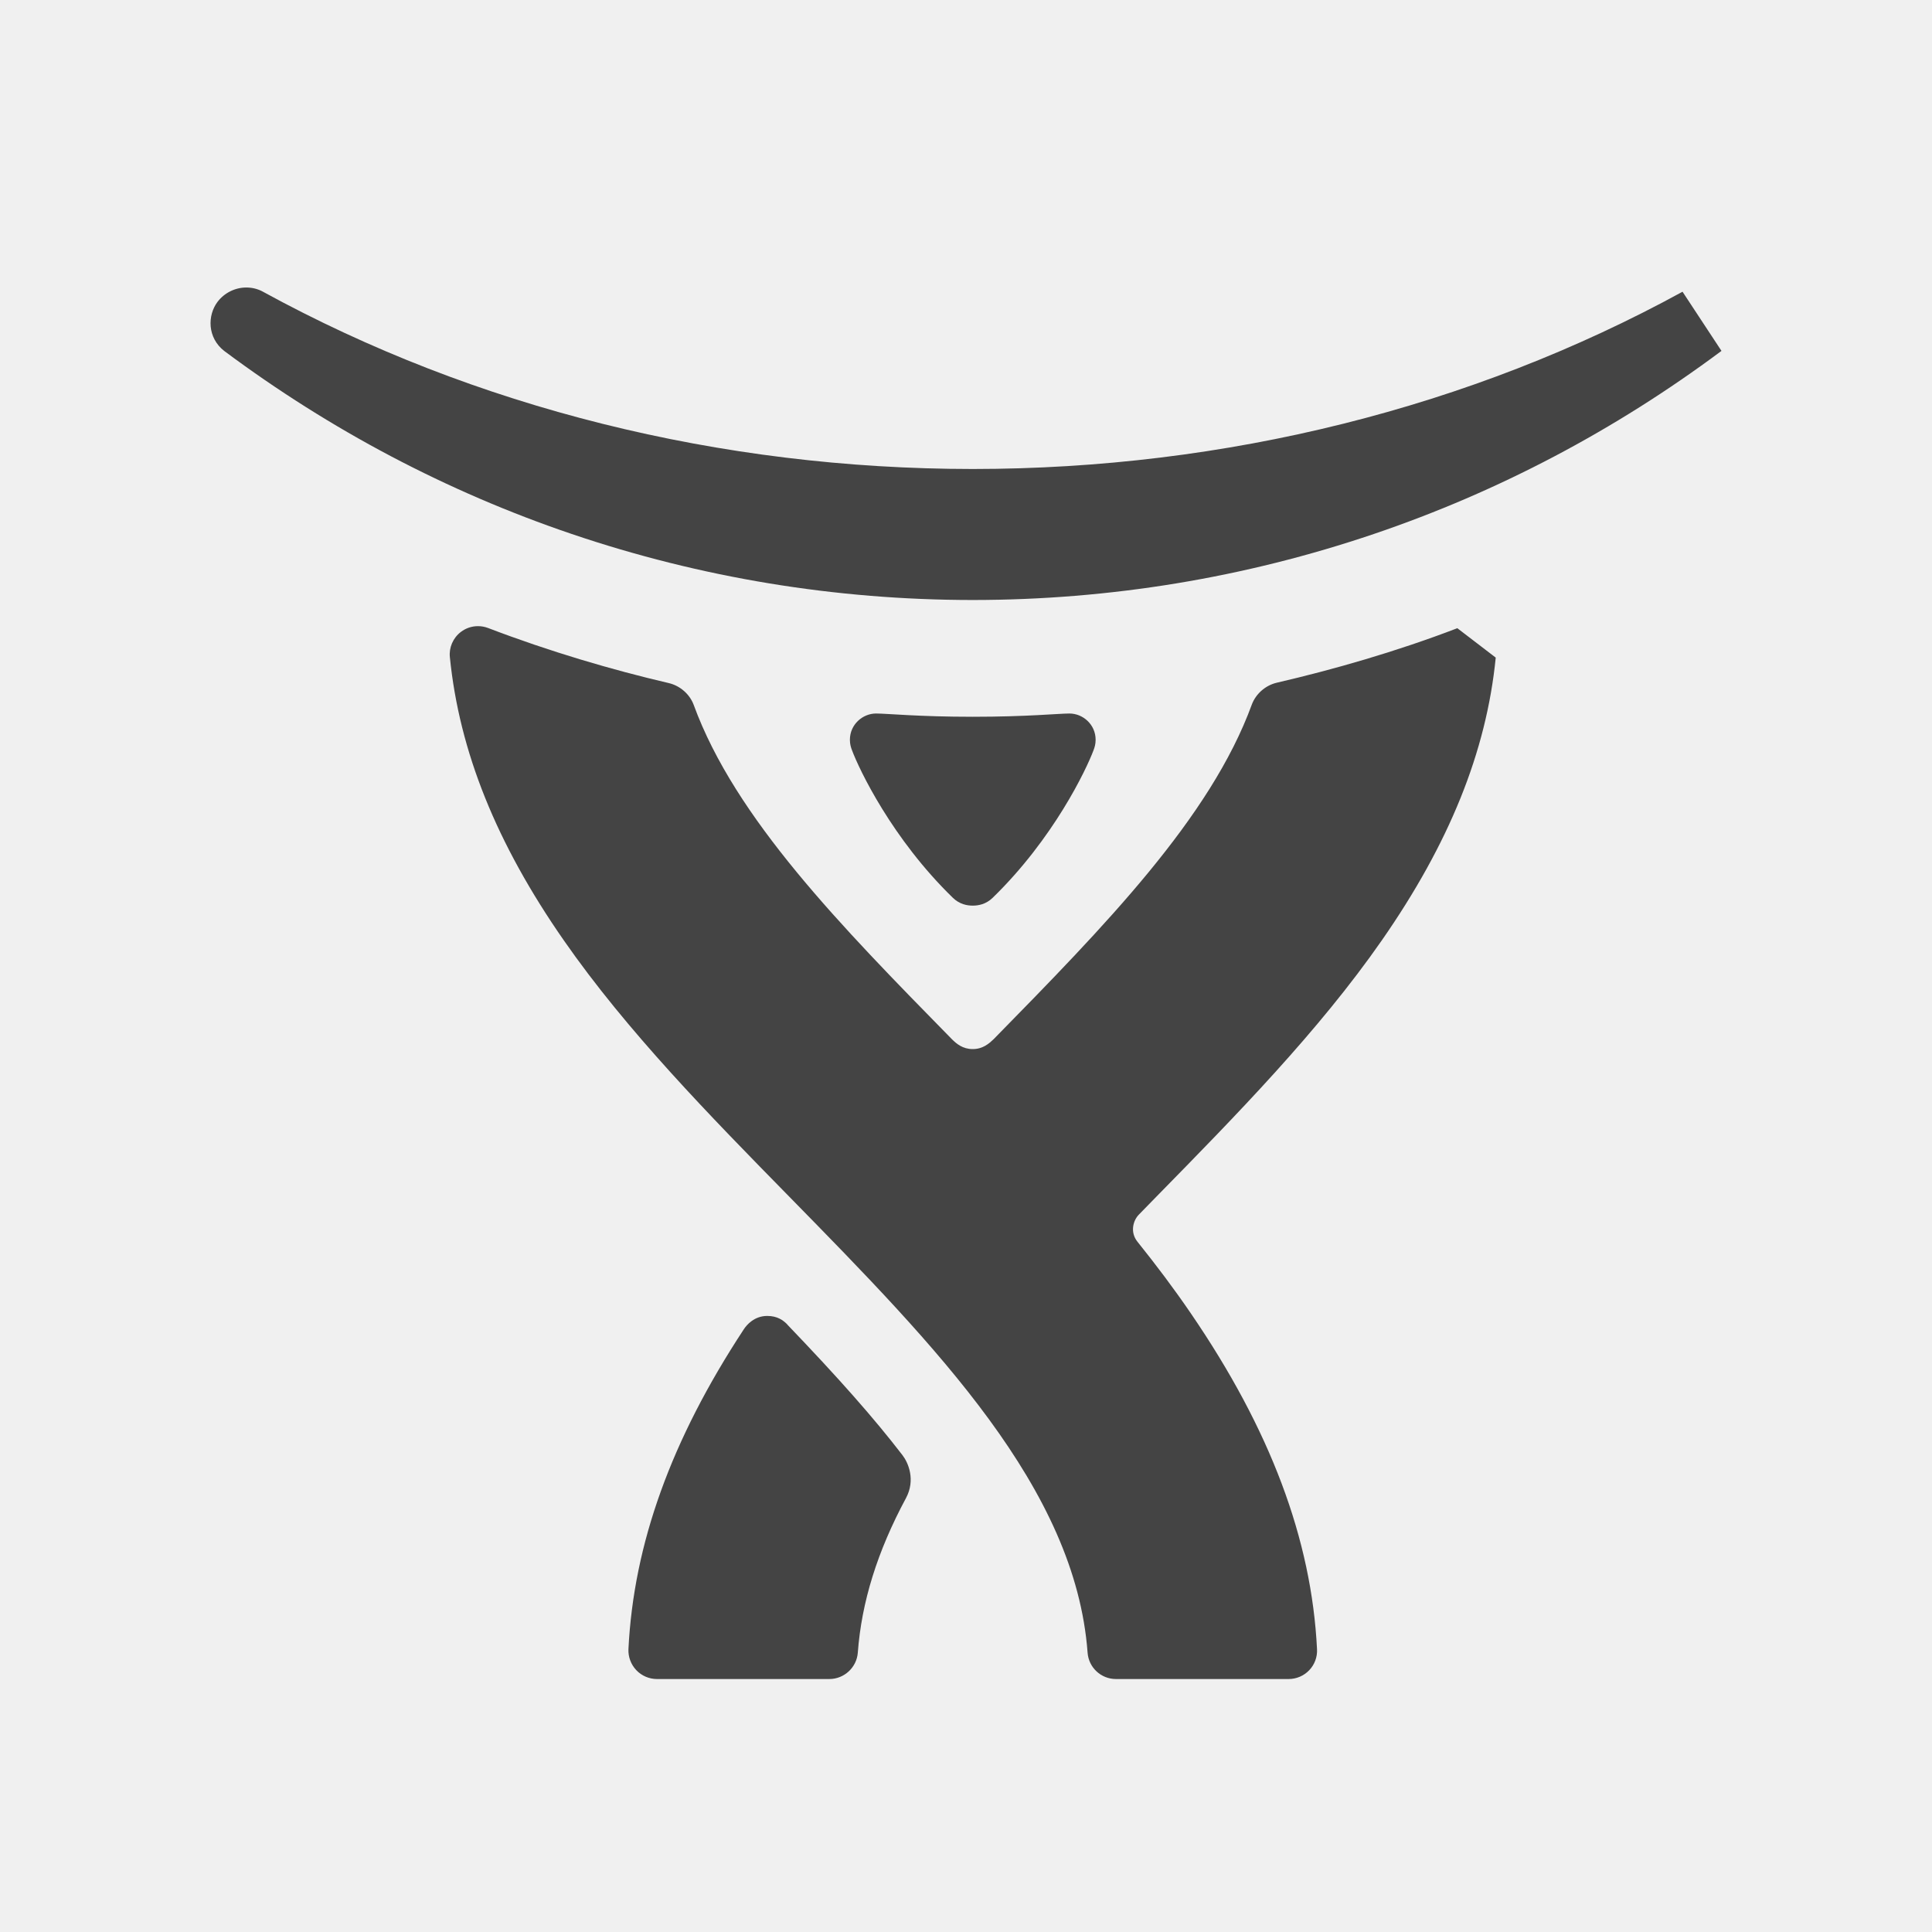
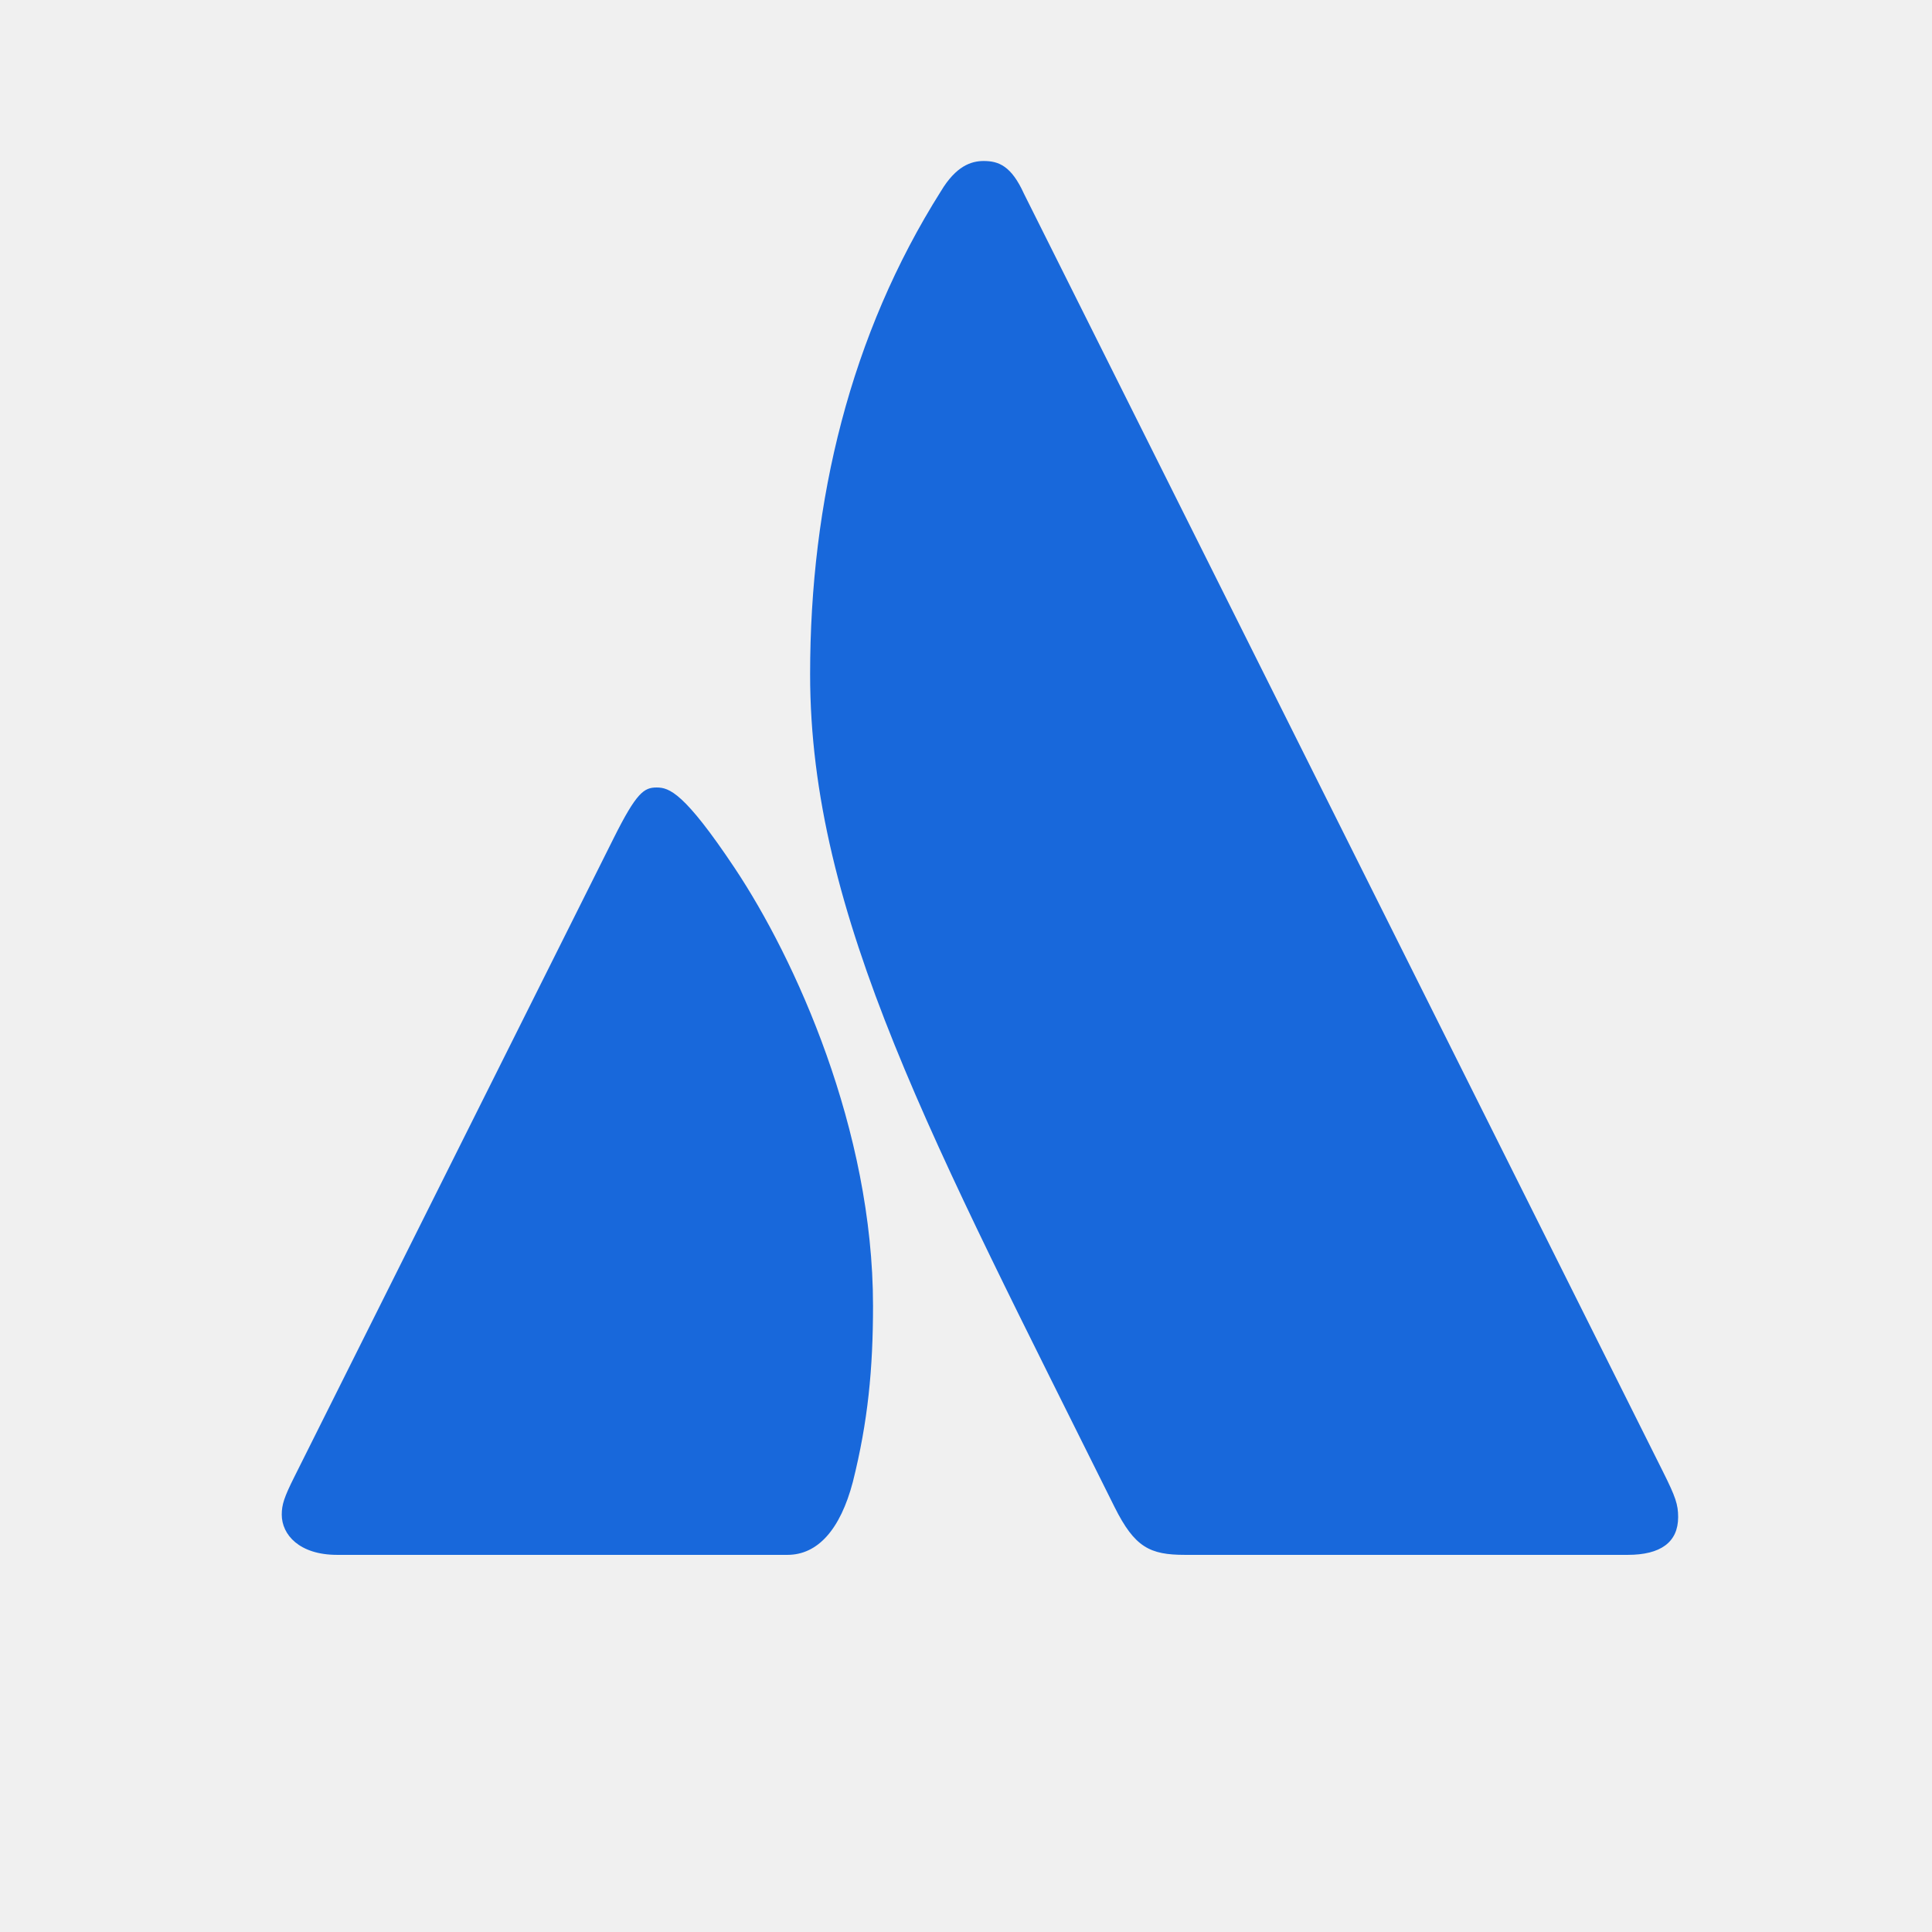
- <svg xmlns="http://www.w3.org/2000/svg" width="800px" height="800px" viewBox="0 0 32 32" version="1.1">
-   <path fill="#444444" d="M27.868 4.832c-3.507 1.92-7.572 2.935-11.756 2.936-4.184-0.001-8.249-1.016-11.756-2.936-0.083-0.046-0.179-0.070-0.276-0.070-0.187 0-0.366 0.090-0.478 0.239-0.166 0.221-0.171 0.591 0.112 0.812 1.756 1.309 3.692 2.332 5.754 3.031 2.137 0.725 4.373 1.093 6.643 1.094h0.002c2.271-0.001 4.506-0.369 6.643-1.094 2.063-0.699 3.998-1.721 5.757-3.032zM24.138 10.405c-1.016 0.389-2.049 0.684-2.991 0.903-0.192 0.045-0.347 0.188-0.412 0.359-0.686 1.88-2.439 3.67-4.278 5.546-0.074 0.070-0.177 0.163-0.345 0.163s-0.27-0.089-0.345-0.163c-1.839-1.875-3.591-3.659-4.278-5.54-0.064-0.171-0.22-0.314-0.412-0.359-0.943-0.22-1.977-0.524-2.992-0.912-0.055-0.021-0.112-0.031-0.168-0.031-0.102 0-0.2 0.032-0.284 0.096-0.13 0.099-0.198 0.26-0.182 0.415 0.156 1.564 0.773 3.092 1.888 4.694 1.048 1.506 2.415 2.9 3.737 4.248 2.435 2.484 4.736 4.83 4.938 7.55 0.018 0.246 0.223 0.436 0.469 0.436h2.861c0.129 0 0.252-0.053 0.341-0.146s0.136-0.219 0.129-0.348c-0.090-1.819-0.774-3.64-2.093-5.567-0.276-0.404-0.572-0.797-0.881-1.182-0.126-0.157-0.073-0.351 0.023-0.449 0.095-0.097 0.19-0.195 0.286-0.293 1.322-1.348 2.689-2.742 3.737-4.248 1.115-1.602 1.733-3.122 1.888-4.685zM13.042 21.939c-0.068-0.071-0.167-0.143-0.334-0.143-0.214 0-0.341 0.148-0.388 0.221-1.204 1.831-1.825 3.56-1.911 5.297-0.006 0.128 0.041 0.255 0.13 0.349s0.214 0.147 0.342 0.147h2.856c0.245 0 0.453-0.192 0.471-0.437 0.062-0.837 0.323-1.676 0.797-2.558 0.164-0.305 0.037-0.591-0.058-0.714-0.471-0.612-1.047-1.265-1.905-2.16zM16.115 11.872c0.897 0 1.417-0.054 1.599-0.054 0.221 0 0.433 0.181 0.433 0.435 0 0.074-0.017 0.127-0.035 0.174-0.119 0.318-0.661 1.462-1.67 2.443-0.113 0.11-0.241 0.13-0.33 0.13h-0.001c-0.088 0-0.216-0.020-0.329-0.13-1.009-0.981-1.551-2.125-1.67-2.443-0.018-0.047-0.035-0.1-0.035-0.174 0-0.254 0.212-0.435 0.433-0.435 0.183 0 0.703 0.054 1.599 0.054h0.006z" />
+ <svg xmlns="http://www.w3.org/2000/svg" width="48" height="48" viewBox="0 0 48 48" fill="none">
+   <g clip-path="url(#clip0_459_65346)">
+     <g clip-path="url(#clip1_459_65346)">
+       <path d="M41.318 36.567L25.44 4.813C25.128 4.125 24.815 4 24.44 4C24.128 4 23.752 4.125 23.377 4.75C21.127 8.313 20.127 12.439 20.127 16.752C20.127 22.753 23.19 28.378 27.691 37.442C28.191 38.443 28.566 38.63 29.441 38.63H40.442C41.255 38.63 41.693 38.318 41.693 37.692C41.693 37.38 41.63 37.192 41.318 36.567ZM18.252 21.565C17.001 19.69 16.626 19.565 16.314 19.565C16.001 19.565 15.814 19.69 15.251 20.815L7.313 36.692C7.063 37.192 7 37.38 7 37.63C7 38.13 7.438 38.63 8.375 38.63H19.564C20.314 38.63 20.877 38.005 21.189 36.817C21.565 35.317 21.69 34.004 21.69 32.442C21.69 28.066 19.752 23.815 18.252 21.565Z" fill="#1868DB" />
+     </g>
+   </g>
+   <defs>
+     <clipPath id="clip0_459_65346">
+       <rect width="48" height="48" fill="white" />
+     </clipPath>
+     <clipPath id="clip1_459_65346">
+       <rect width="34.693" height="34.63" fill="white" transform="translate(7 4)" />
+     </clipPath>
+   </defs>
</svg>
